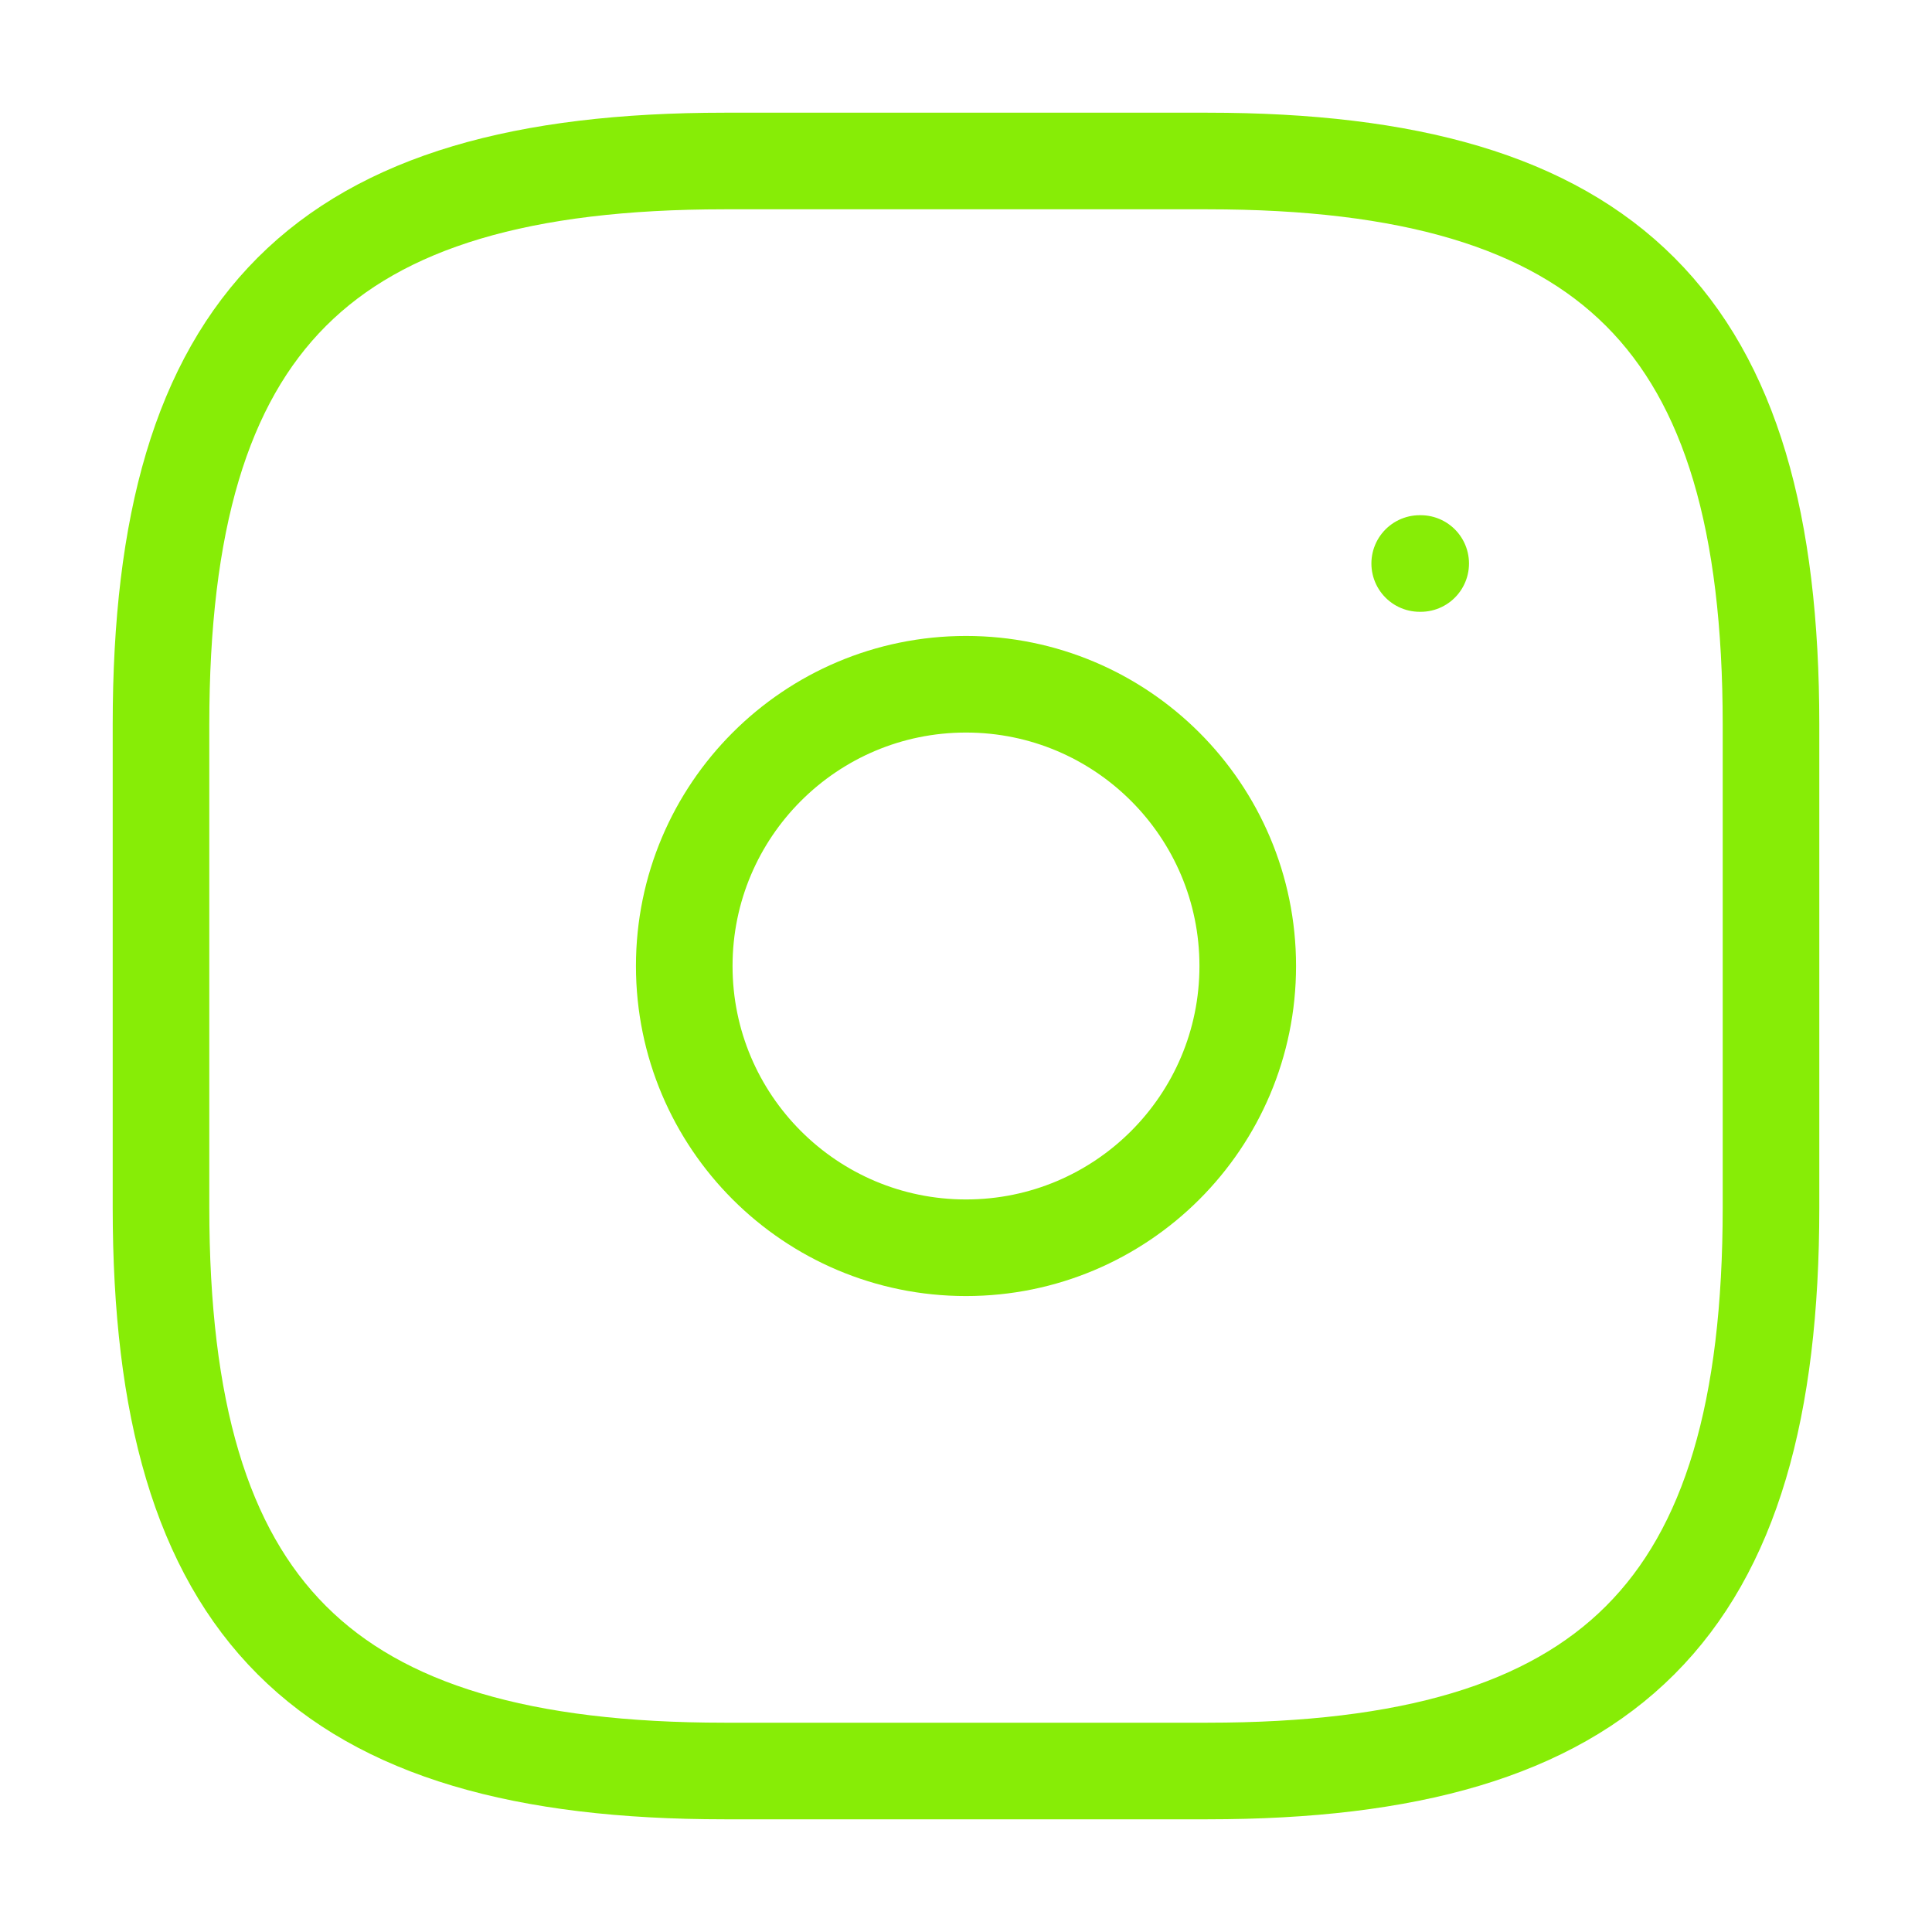
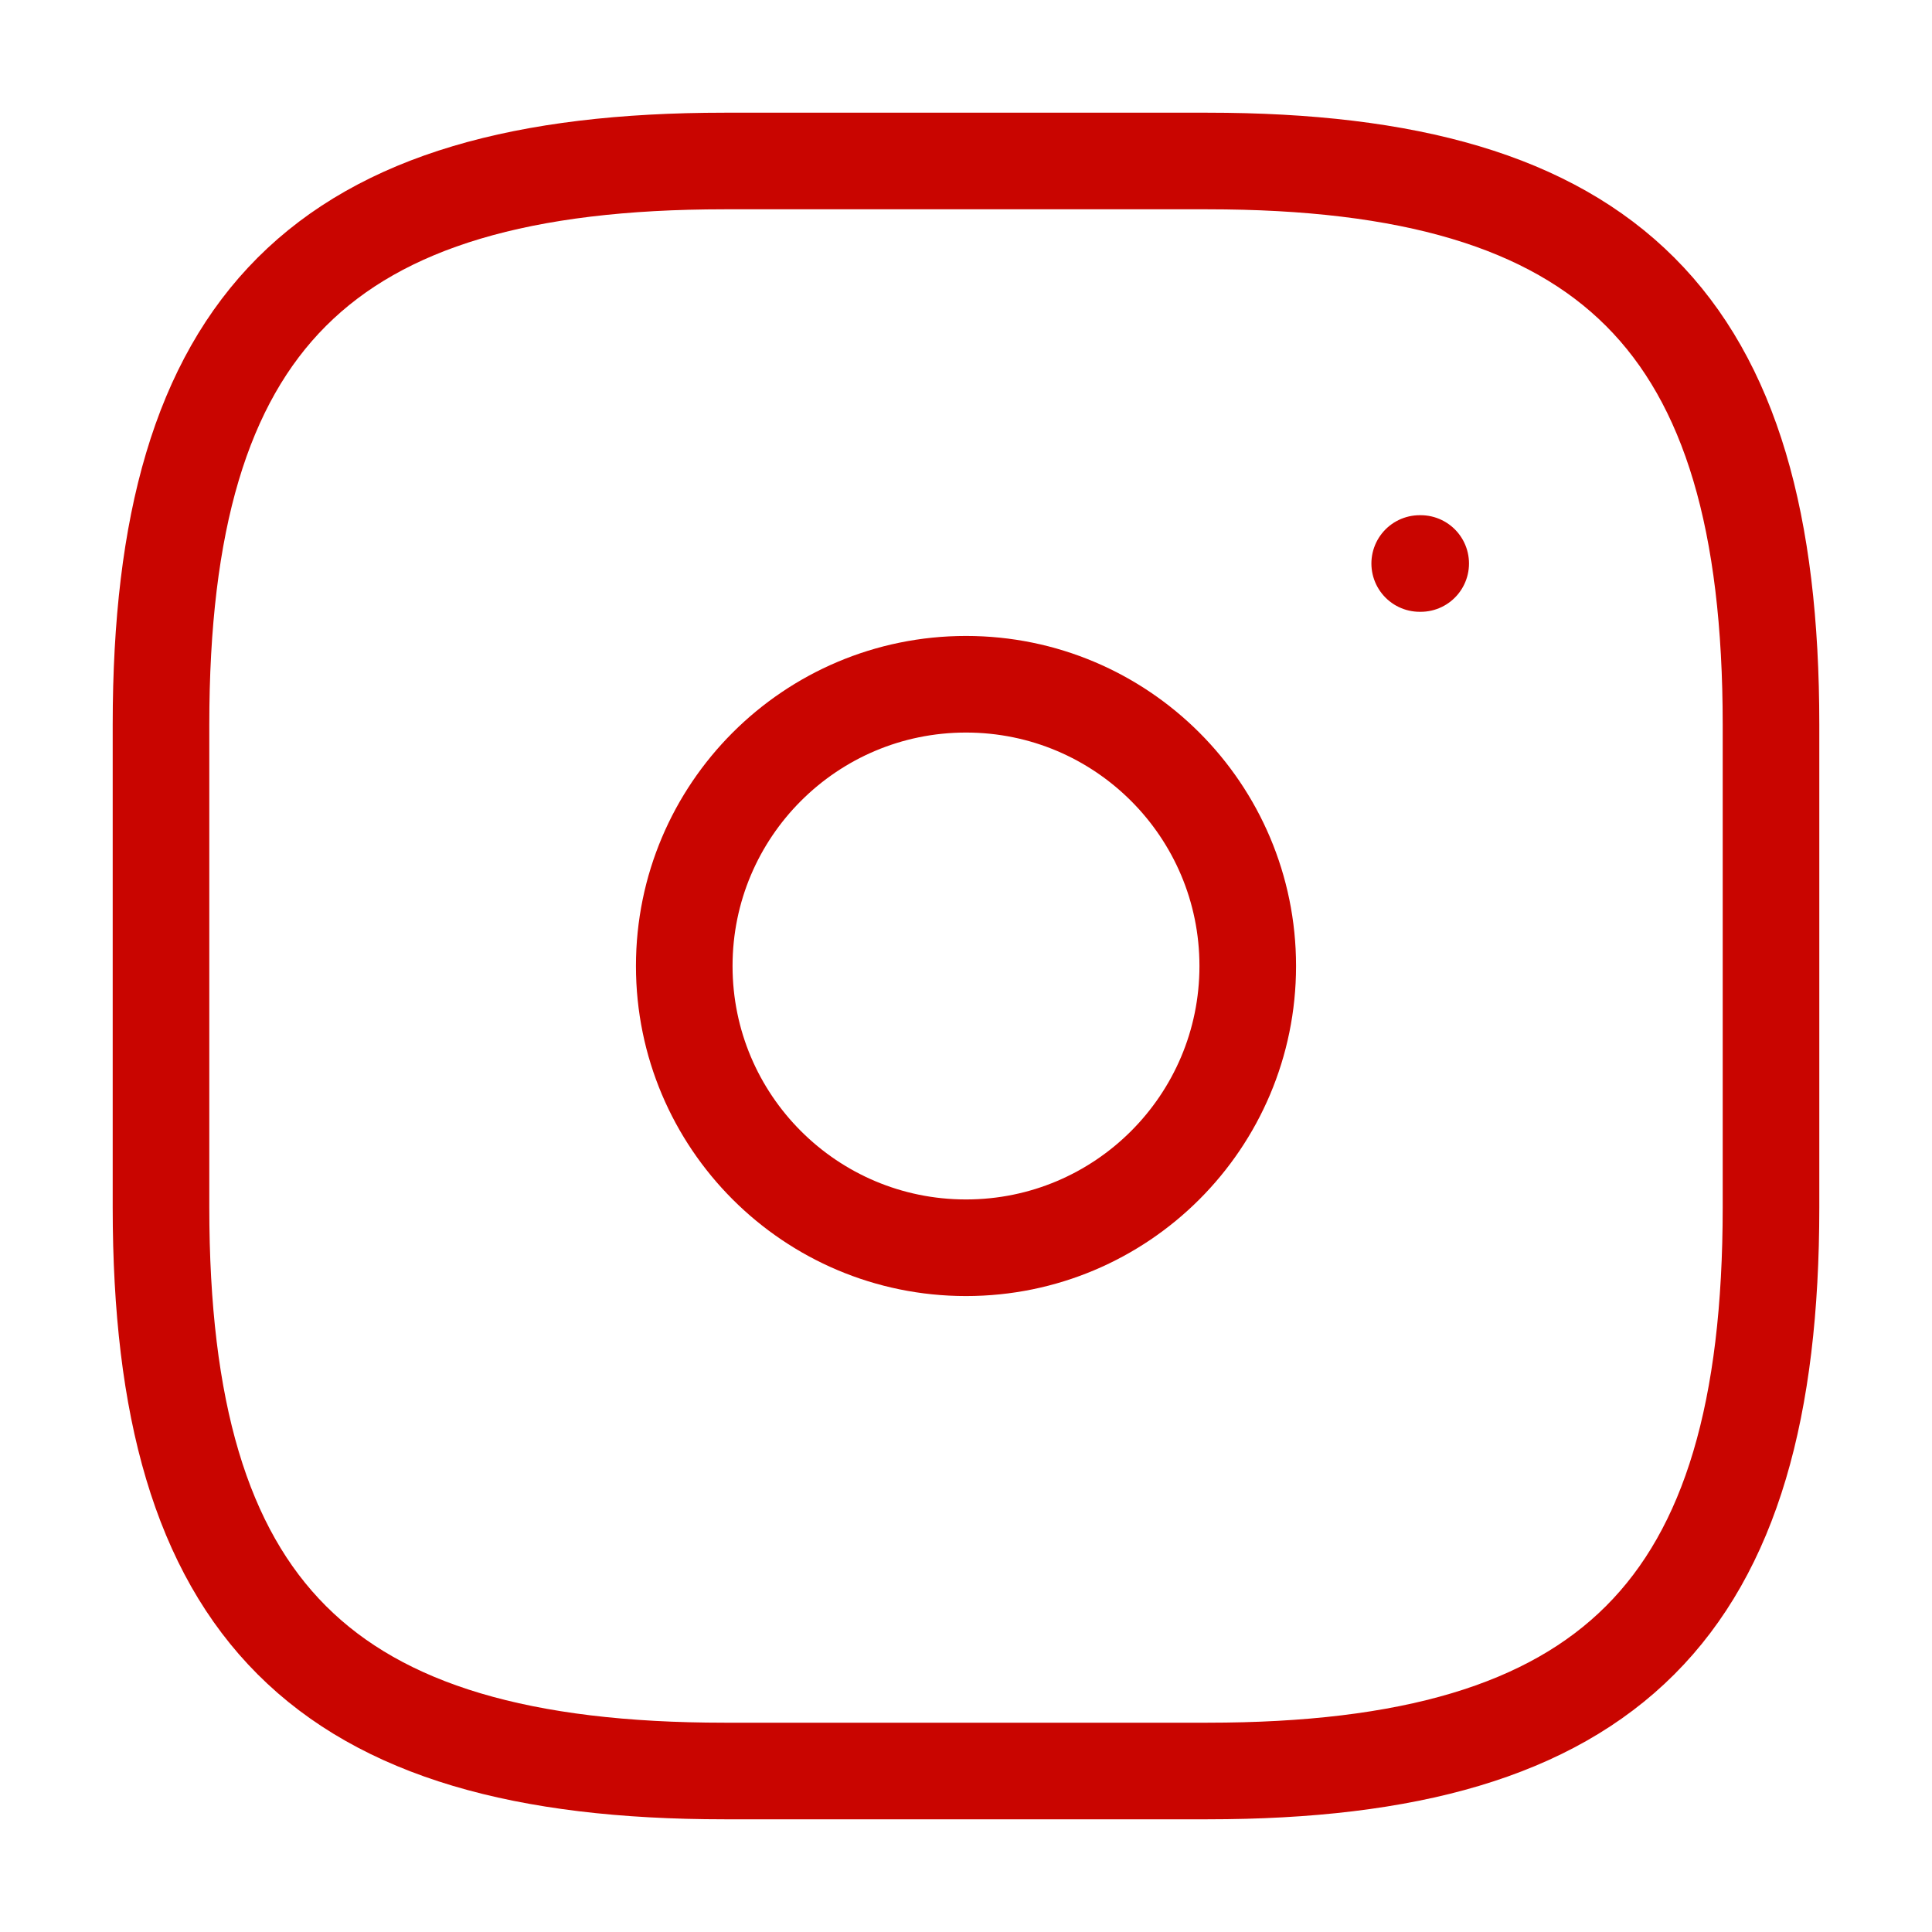
<svg xmlns="http://www.w3.org/2000/svg" width="60" height="60" viewBox="0 0 60 60" fill="none">
-   <path d="M22.5 55H37.5C50 55 55 50 55 37.5V22.5C55 10 50 5 37.5 5H22.5C10 5 5 10 5 22.5V37.5C5 50 10 55 22.5 55Z" stroke="#87ED06" stroke-width="3" stroke-linecap="round" stroke-linejoin="round" />
-   <path d="M30 38.75C34.833 38.75 38.75 34.833 38.75 30C38.75 25.168 34.833 21.25 30 21.25C25.168 21.25 21.25 25.168 21.25 30C21.25 34.833 25.168 38.75 30 38.75Z" stroke="#87ED06" stroke-width="3" stroke-linecap="round" stroke-linejoin="round" />
-   <path d="M44.09 17.5H44.121" stroke="#87ED06" stroke-width="3" stroke-linecap="round" stroke-linejoin="round" />
+   <path d="M22.5 55H37.5C50 55 55 50 55 37.5V22.5C55 10 50 5 37.5 5H22.5C10 5 5 10 5 22.5V37.5C5 50 10 55 22.5 55Z" stroke="#c90500" stroke-width="3" stroke-linecap="round" stroke-linejoin="round" />
+   <path d="M30 38.75C34.833 38.75 38.75 34.833 38.75 30C38.75 25.168 34.833 21.25 30 21.25C25.168 21.25 21.25 25.168 21.25 30C21.25 34.833 25.168 38.75 30 38.75Z" stroke="#c90500" stroke-width="3" stroke-linecap="round" stroke-linejoin="round" />
+   <path d="M44.09 17.5H44.121" stroke="#c90500" stroke-width="3" stroke-linecap="round" stroke-linejoin="round" />
</svg>
